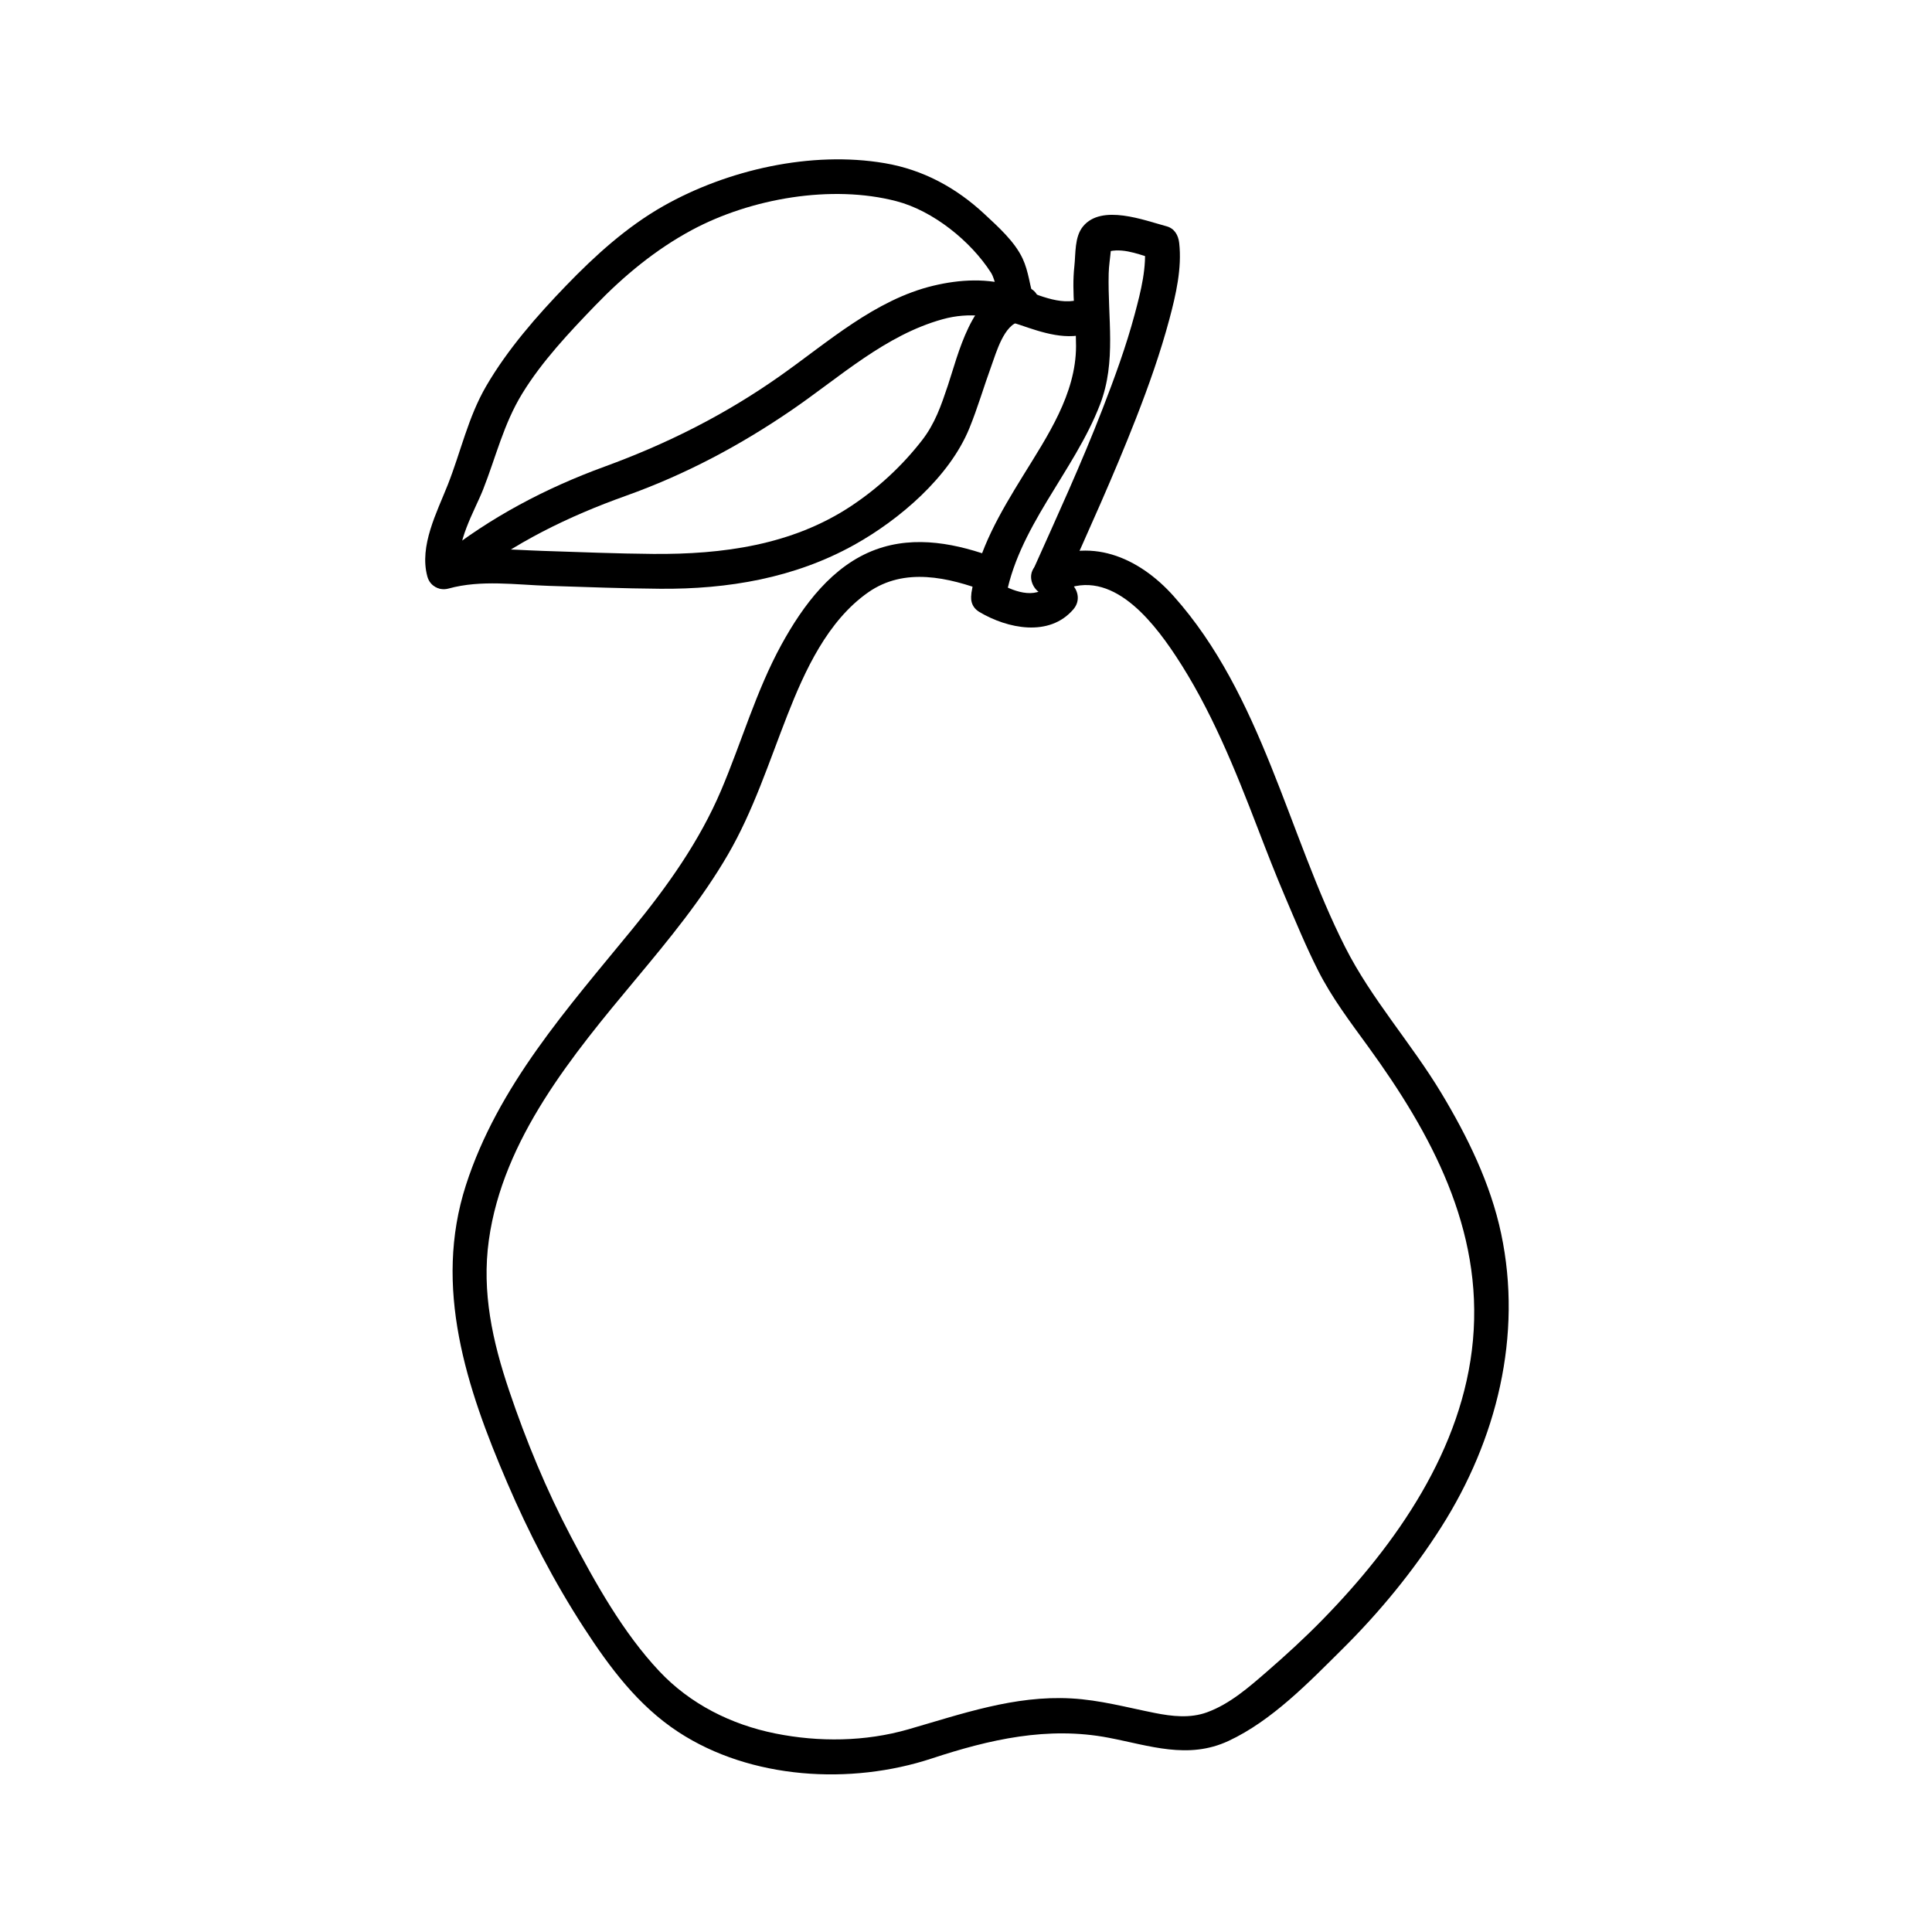
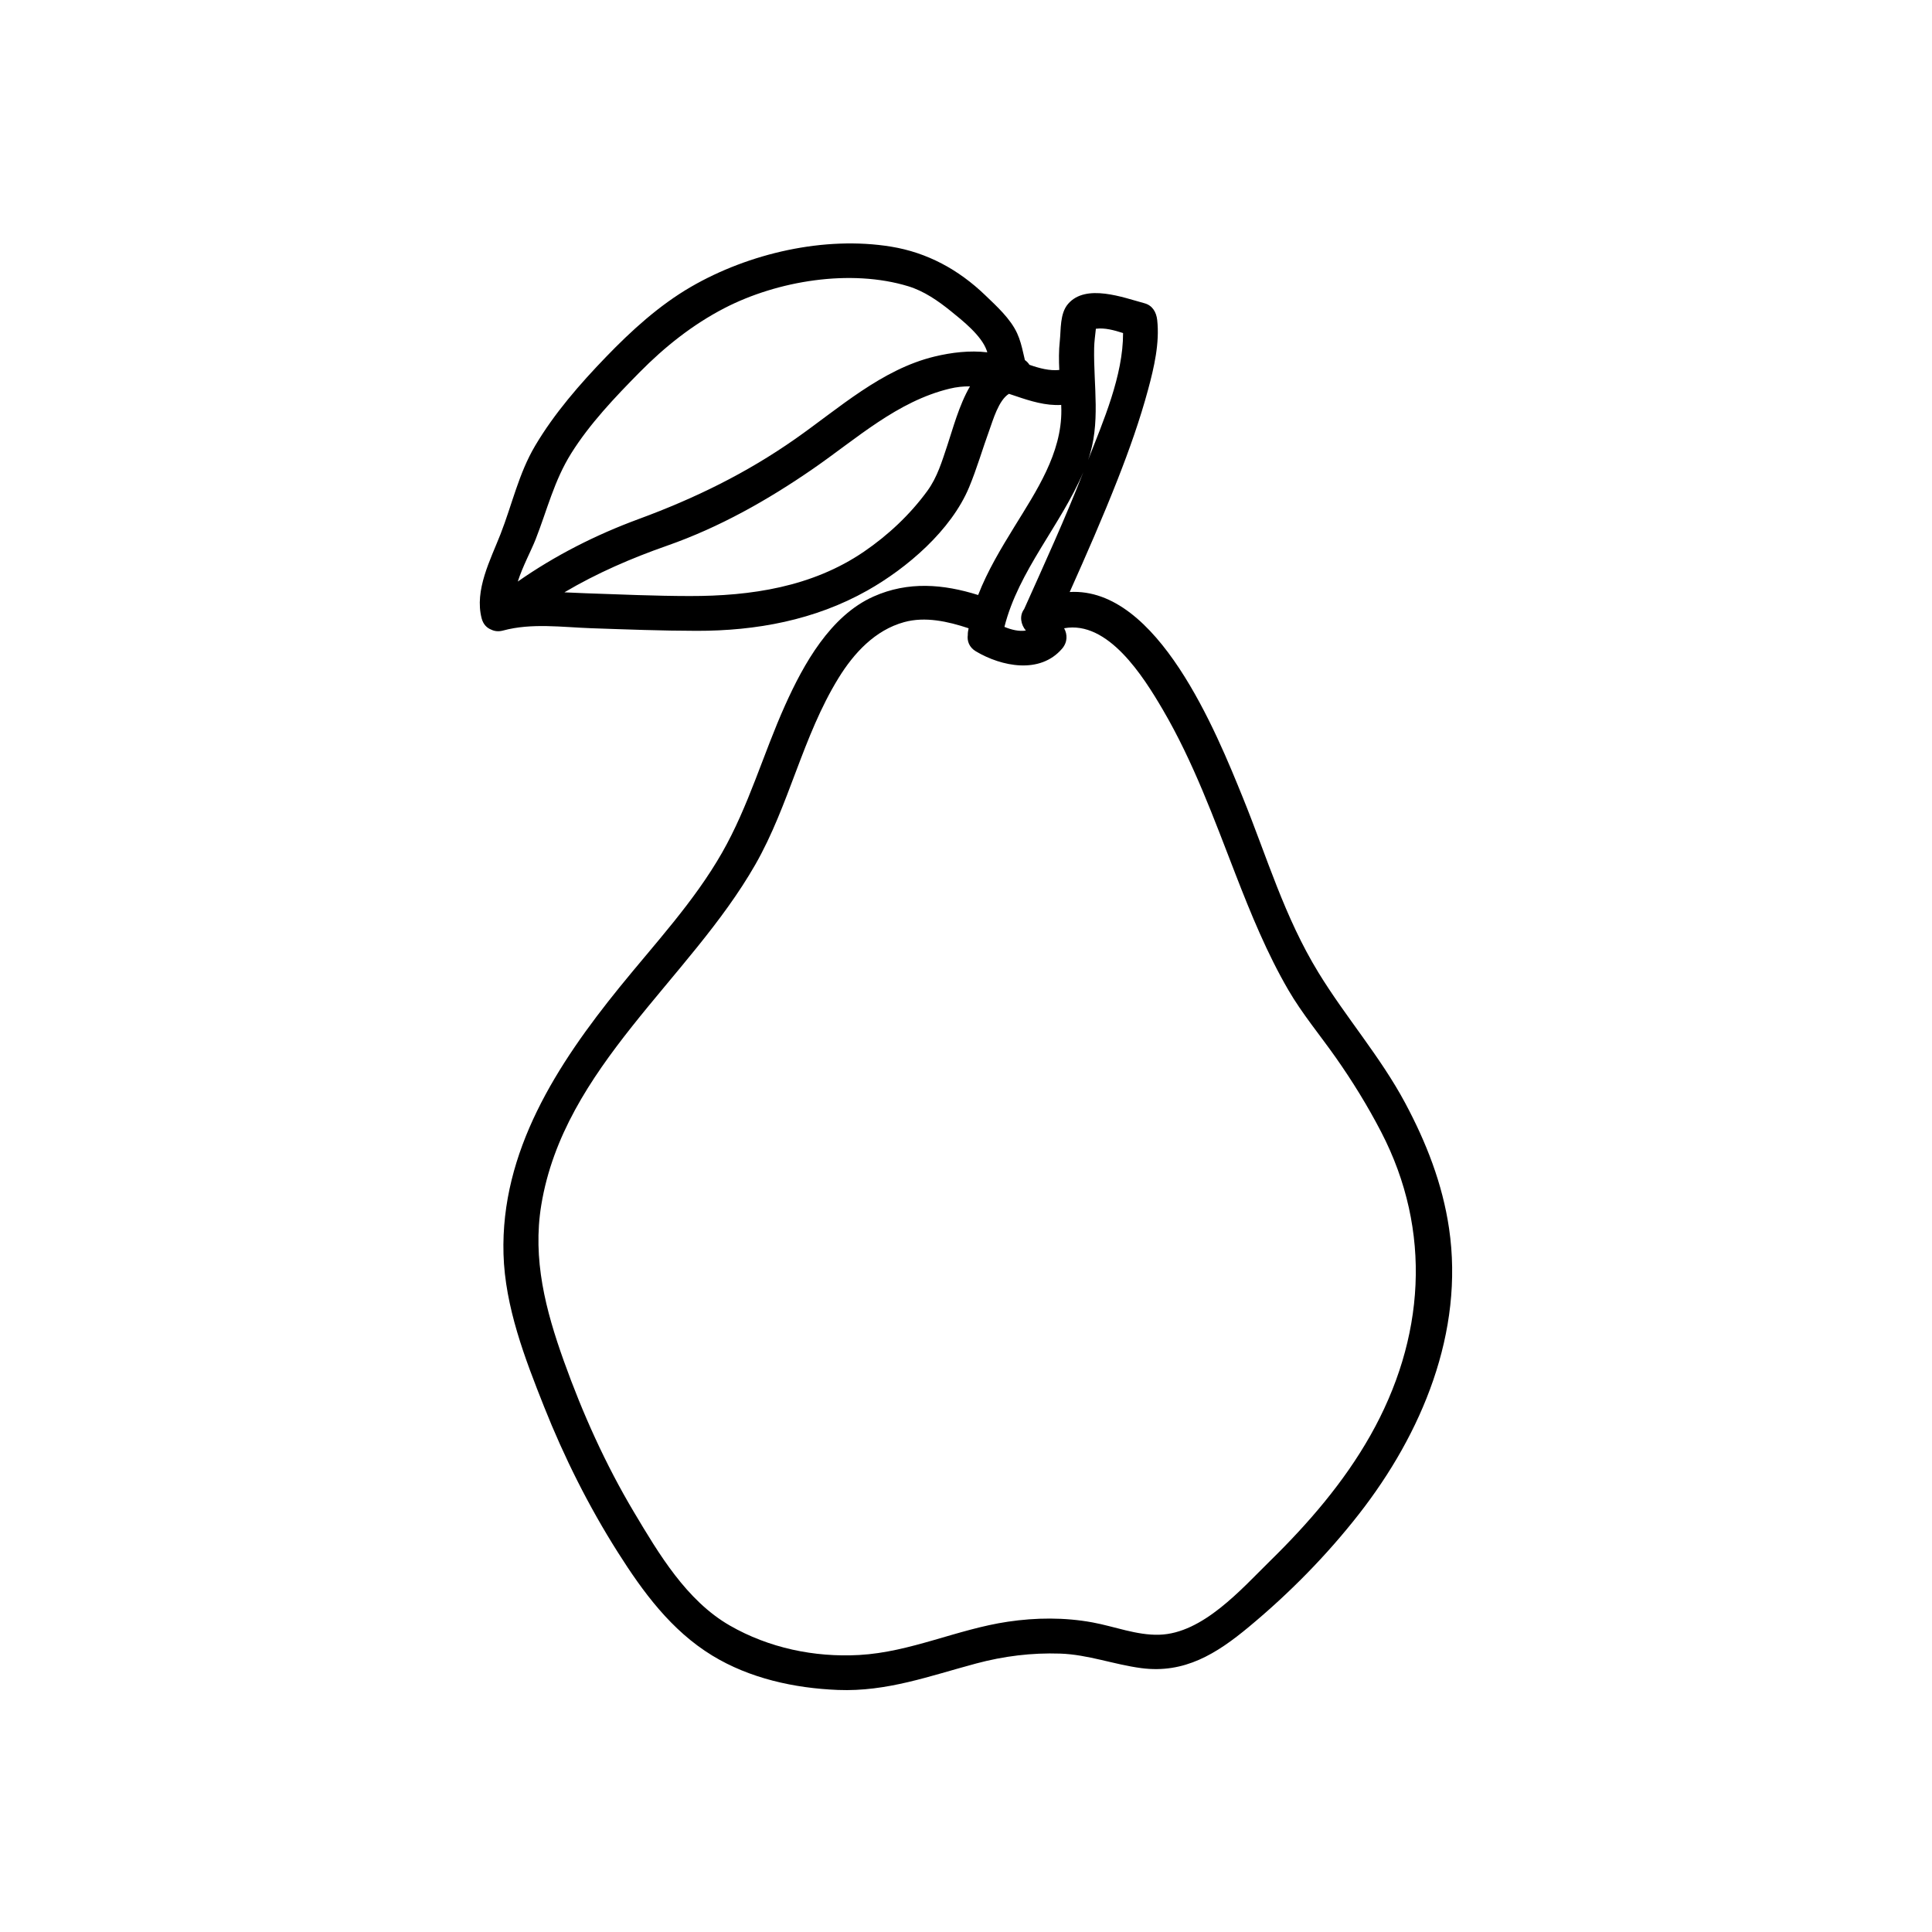
<svg xmlns="http://www.w3.org/2000/svg" version="1.1" id="Layer_1" x="0px" y="0px" width="500px" height="500px" viewBox="0 0 500 500" enable-background="new 0 0 500 500" xml:space="preserve">
  <g>
    <g>
      <g>
-         <path d="M257.784,144.445c-9.979-3.714-20.82-5.996-31.135-2.223c-11.226,4.106-18.87,14.509-24.406,24.601     c-6.562,11.962-10.312,25.235-15.634,37.745c-5.619,13.208-13.883,24.794-22.926,35.848     c-16.746,20.469-34.819,40.627-43.098,66.278c-8.534,26.441,0.166,52.532,10.672,77.009     c5.604,13.056,12.137,25.665,19.878,37.586c6.691,10.304,14.022,20.142,24.407,26.944c18.783,12.303,44.639,13.77,65.597,6.859     c14.947-4.928,30.031-8.381,45.768-5.367c10.621,2.034,20.569,5.699,31.03,0.828c11.221-5.226,20.784-15.158,29.462-23.767     c9.635-9.559,18.326-20.133,25.607-31.593c14.336-22.564,21.082-49.541,15.485-75.951c-2.741-12.936-8.71-25.111-15.486-36.369     c-7.796-12.952-18.052-24.262-24.892-37.784c-14.798-29.254-21.508-65.167-44.354-90.785     c-9.092-10.195-21.976-15.712-34.705-8.586c-5.064,2.835-0.527,10.609,4.542,7.771c13.061-7.312,24.042,6.247,30.581,16.107     c9.164,13.817,15.451,29.469,21.372,44.88c2.261,5.885,4.531,11.738,7.004,17.537c2.747,6.443,5.407,12.913,8.571,19.167     c3.556,7.029,8.263,13.23,12.876,19.577c16.431,22.604,29.813,47.326,27.198,76.109c-2.557,28.139-19.808,52.766-39.005,72.388     c-4.555,4.655-9.363,9.058-14.281,13.326c-4.666,4.049-9.635,8.413-15.526,10.561c-4.389,1.6-9.045,1.061-13.52,0.175     c-7.263-1.438-14.162-3.352-21.608-3.767c-14.748-0.822-28.341,4.022-42.258,8.02c-11.086,3.185-23.093,3.317-34.358,1.051     c-11.416-2.296-22.036-7.614-30.041-16.137c-9.365-9.971-16.482-22.736-22.813-34.763c-6.389-12.136-11.64-24.84-16.022-37.828     c-4.295-12.728-7.128-25.474-5.251-38.955c3.651-26.218,21.712-47.967,38.09-67.603c8.559-10.262,17.052-20.582,23.784-32.169     c6.58-11.324,10.605-23.893,15.361-36.032c4.538-11.582,10.439-24.488,20.95-31.837c9.41-6.579,20.737-3.875,30.689-0.172     C260.842,155.152,263.173,146.45,257.784,144.445L257.784,144.445z" />
-       </g>
-     </g>
-     <g>
-       <g>
-         <path d="M253.497,158.402c7.202,4.265,18.037,6.578,24.286-0.704c3.758-4.379-2.578-10.775-6.364-6.364     c-3.498,4.076-9.597,1.537-13.38-0.704C253.034,147.666,248.509,155.448,253.497,158.402L253.497,158.402z" />
-       </g>
-     </g>
-     <g>
-       <g>
-         <path d="M260.108,155.712c2.953-18.988,17.873-33.529,24.619-51.14c4.23-11.043,1.911-22.353,2.199-33.804     c0.05-1.981,0.379-3.943,0.554-5.914c0.288-3.244-2.327,0.574-0.243,0.152c4.113-0.833,8.324,1.181,12.245,2.225     c-1.101-1.446-2.202-2.893-3.304-4.339c0.697,6.194-0.917,12.448-2.504,18.385c-2.23,8.341-5.217,16.483-8.328,24.529     c-5.44,14.069-11.741,27.767-17.905,41.527c-2.352,5.25,5.402,9.831,7.771,4.542c6.483-14.472,13.045-28.898,18.812-43.677     c3.273-8.389,6.288-16.901,8.615-25.604c1.676-6.269,3.272-13.177,2.538-19.703c-0.226-2.008-1.208-3.782-3.304-4.339     c-5.703-1.518-16.78-5.85-21.6,0.059c-2.217,2.718-1.864,6.989-2.23,10.303c-0.753,6.828,0.446,13.819,0.435,20.666     c-0.02,12.432-7.459,23.364-13.734,33.56c-5.776,9.385-11.596,19.124-13.316,30.181     C250.547,158.995,259.218,161.434,260.108,155.712L260.108,155.712z" />
-       </g>
-     </g>
-     <g>
-       <g>
-         <path d="M279.956,77.3c-5.483,2.195-12.22-1.488-17.45-3.18c-6.844-2.215-14.06-1.832-20.979-0.173     c-15.052,3.609-27.323,14.655-39.652,23.345c-14.219,10.022-29.143,17.527-45.447,23.482     c-15.277,5.58-29.464,13.077-42.226,23.191c-4.548,3.604,1.867,9.928,6.364,6.364c12.419-9.841,26.576-16.716,41.436-22.026     c15.383-5.496,29.503-13.007,42.972-22.236c12.452-8.533,24.093-19.308,38.945-23.441c7.015-1.952,13.303-0.85,20.005,1.449     c5.771,1.979,12.431,4.304,18.424,1.905C287.668,83.849,285.349,75.141,279.956,77.3L279.956,77.3z" />
-       </g>
-     </g>
-     <g>
-       <g>
-         <path d="M119.268,146.769c-1.617-5.971,3.615-14.654,5.749-20.061c3.345-8.48,5.296-16.942,10.127-24.836     c5.099-8.33,12.128-15.79,18.884-22.794c7.406-7.677,15.627-14.499,25.048-19.558c15.215-8.169,36.141-11.836,52.944-7.444     c9.453,2.471,19.206,10.309,24.442,18.486c2.448,3.824,1.489,15.477,9.51,12.697c5.448-1.888,3.106-10.585-2.393-8.679     c3.152,2.476,4.31,2.722,3.473,0.738c-0.306-1.016-0.501-2.076-0.734-3.11c-0.409-1.816-0.88-3.626-1.675-5.317     c-2.078-4.421-6.333-8.205-9.851-11.485c-7.354-6.856-15.92-11.492-25.84-13.179c-18.973-3.226-40.634,1.682-57.251,11.083     c-9.446,5.345-17.699,12.833-25.193,20.602c-7.624,7.903-15.151,16.504-20.69,26.021c-4.668,8.021-6.551,16.958-9.918,25.492     c-2.818,7.143-7.447,15.846-5.31,23.735C112.105,154.758,120.788,152.38,119.268,146.769L119.268,146.769z" />
-       </g>
-     </g>
-     <g>
-       <g>
-         <path d="M261.532,74.581c-10.066,1.551-13.593,17.326-16.226,25.183c-1.744,5.203-3.327,9.871-6.726,14.234     c-5.156,6.62-11.37,12.371-18.362,16.997c-15.259,10.097-33.251,12.503-51.18,12.36c-9.501-0.076-19.03-0.479-28.527-0.783     c-8.977-0.287-17.982-1.358-26.779,1.054c-5.59,1.533-3.214,10.216,2.393,8.679c8.413-2.307,17.344-0.958,25.933-0.683     c9.582,0.307,19.19,0.671,28.777,0.748c17.545,0.141,34.804-2.762,50.255-11.37c11.684-6.509,24.648-17.556,29.796-30.204     c2.159-5.305,3.755-10.823,5.716-16.201c1.181-3.24,3.278-10.711,7.323-11.334C269.647,82.378,267.208,73.707,261.532,74.581     L261.532,74.581z" />
+         <path d="M375.01,317.881c-1.691-11.5-5.9-22.246-11.366-32.455     c-6.421-11.992-15.377-22.181-22.435-33.728     c-8.836-14.454-13.225-29.669-19.564-45.285     c-6.832-16.831-22.052-54.527-44.808-53.2     c4.315-9.652,8.563-19.329,12.427-29.177c2.991-7.624,5.744-15.361,7.878-23.272     c1.54-5.707,2.997-12.001,2.341-17.945c-0.222-2.011-1.212-3.779-3.304-4.339     c-5.416-1.45-15.159-5.202-19.768,0.176c-2.152,2.511-1.805,6.553-2.141,9.649     c-0.268,2.462-0.244,4.951-0.128,7.445c-2.482,0.262-5.144-0.435-7.722-1.339     c-0.311-0.485-0.706-0.906-1.177-1.223c-0.142-0.581-0.279-1.162-0.407-1.746     c-0.4-1.771-0.835-3.512-1.593-5.169c-1.74-3.81-5.327-7.047-8.301-9.904     c-6.847-6.577-14.946-11.006-24.325-12.536     c-17.23-2.811-36.805,1.712-51.796,10.402     c-8.217,4.763-15.417,11.328-21.978,18.128     c-6.754,7-13.395,14.619-18.358,23.011c-4.251,7.188-5.953,15.203-8.96,22.882     c-2.596,6.63-6.783,14.469-4.872,21.785c0.402,1.54,1.35,2.475,2.48,2.909     c0.848,0.418,1.88,0.552,3.056,0.234c7.43-2.009,15.294-0.858,22.877-0.598     c9.057,0.311,18.153,0.66,27.215,0.673c15.452,0.023,30.611-2.788,44.165-10.422     c10.311-5.808,21.72-15.595,26.358-26.735     c2.022-4.857,3.472-9.934,5.273-14.874c0.878-2.407,2.371-7.701,5.04-9.307     c0.599,0.193,1.201,0.393,1.807,0.601c3.694,1.265,7.763,2.52,11.716,2.27     c0.013,0.449,0.031,0.899,0.035,1.347c0.089,11.212-6.476,20.954-12.131,30.144     c-3.494,5.677-6.994,11.49-9.401,17.707     c-9.003-2.829-18.089-3.612-27.073,0.389     c-11.163,4.971-18.109,17.515-22.866,28.092     c-5.707,12.689-9.425,26.113-16.361,38.251     c-7.253,12.692-17.354,23.48-26.507,34.782     c-16.111,19.894-30.796,42.474-30.029,69.068     c0.393,13.631,5.528,26.976,10.507,39.5     c5.196,13.068,11.503,25.69,19.026,37.574     c6.567,10.375,13.868,20.322,24.485,26.807     c9.695,5.922,21.273,8.454,32.511,8.903     c12.706,0.507,23.78-3.635,35.829-6.855c7.115-1.902,14.339-2.797,21.699-2.552     c7.196,0.24,13.919,2.828,21.002,3.761c11.19,1.473,19.479-3.729,27.81-10.646     c10.459-8.684,20.086-18.446,28.464-29.153     C367.974,371.031,378.967,344.786,375.01,317.881z M138.638,139.536     c2.986-7.627,4.77-15.132,9.18-22.19c4.781-7.651,11.342-14.541,17.654-20.943     c6.518-6.61,13.764-12.395,22.029-16.666     c13.745-7.102,32.653-10.206,47.571-5.648c4.062,1.241,7.689,3.753,10.959,6.394     c3.101,2.504,7.961,6.347,9.323,10.207c0.055,0.156,0.108,0.321,0.161,0.49     c-4.55-0.531-9.218,0.023-13.657,1.093     c-13.647,3.29-24.763,13.406-35.961,21.259     c-12.714,8.916-26.043,15.431-40.572,20.783     c-11.17,4.115-21.637,9.428-31.32,16.188     C135.26,146.562,137.48,142.492,138.638,139.536z M245.179,115.226     c-1.391,4.146-2.586,8.257-5.184,11.82c-4.468,6.129-10.165,11.467-16.415,15.732     c-13.379,9.131-29.242,11.5-45.118,11.477     c-8.974-0.013-17.991-0.416-26.959-0.724c-1.814-0.062-3.626-0.155-5.436-0.236     c8.363-4.951,17.315-8.826,26.559-12.065c13.554-4.748,26.026-11.789,37.813-19.927     c11.222-7.749,21.761-17.447,35.35-20.723c1.802-0.434,3.54-0.607,5.243-0.592     C248.187,104.875,246.552,111.132,245.179,115.226z M290.649,86.193     c0.037,11.009-5.16,22.89-9.066,32.885c3.364-9.45,1.388-19.261,1.581-29.014     c0.033-1.668,0.276-3.322,0.446-4.981C285.948,84.781,288.336,85.457,290.649,86.193     z M280.366,122.185c-4.692,11.999-10.055,23.71-15.324,35.462     c-1.279,1.698-0.86,4.003,0.447,5.533c-1.753,0.29-3.73-0.189-5.544-0.943     C263.596,147.717,274.505,135.937,280.366,122.185z M354.636,371.521     c-6.832,12.077-15.986,22.682-25.855,32.363     c-7.505,7.361-17.476,18.871-28.796,19.185     c-5.828,0.162-11.578-2.151-17.241-3.19c-7.229-1.326-14.663-1.26-21.916-0.182     c-13.111,1.947-25.171,7.87-38.474,8.614     c-11.602,0.649-23.395-1.826-33.487-7.63     c-11.194-6.438-18.367-18.557-24.8-29.347     c-7.367-12.357-13.291-25.556-18.139-39.086     c-4.719-13.17-8.155-26.341-5.844-40.394     c5.859-35.63,38.368-58.309,55.406-88.126     c8.779-15.363,12.216-33.139,21.514-48.246     c3.987-6.477,9.458-12.4,16.976-14.474c5.452-1.505,11.322-0.199,16.696,1.59     c-0.055,0.301-0.116,0.6-0.164,0.903c-0.044,0.279-0.047,0.543-0.047,0.805     c-0.224,1.569,0.343,3.227,2.115,4.276c6.614,3.917,16.557,5.969,22.283-0.704     c1.468-1.71,1.392-3.726,0.534-5.287c11.366-2.088,20.514,12.492,25.554,21.103     c7.869,13.445,13.206,28.124,18.816,42.595     c3.946,10.178,8.174,20.511,13.671,29.95     c3.562,6.117,8.172,11.64,12.24,17.422c4.333,6.16,8.283,12.573,11.752,19.259     C370.778,318.648,368.75,346.571,354.636,371.521z" />
      </g>
    </g>
  </g>
</svg>
